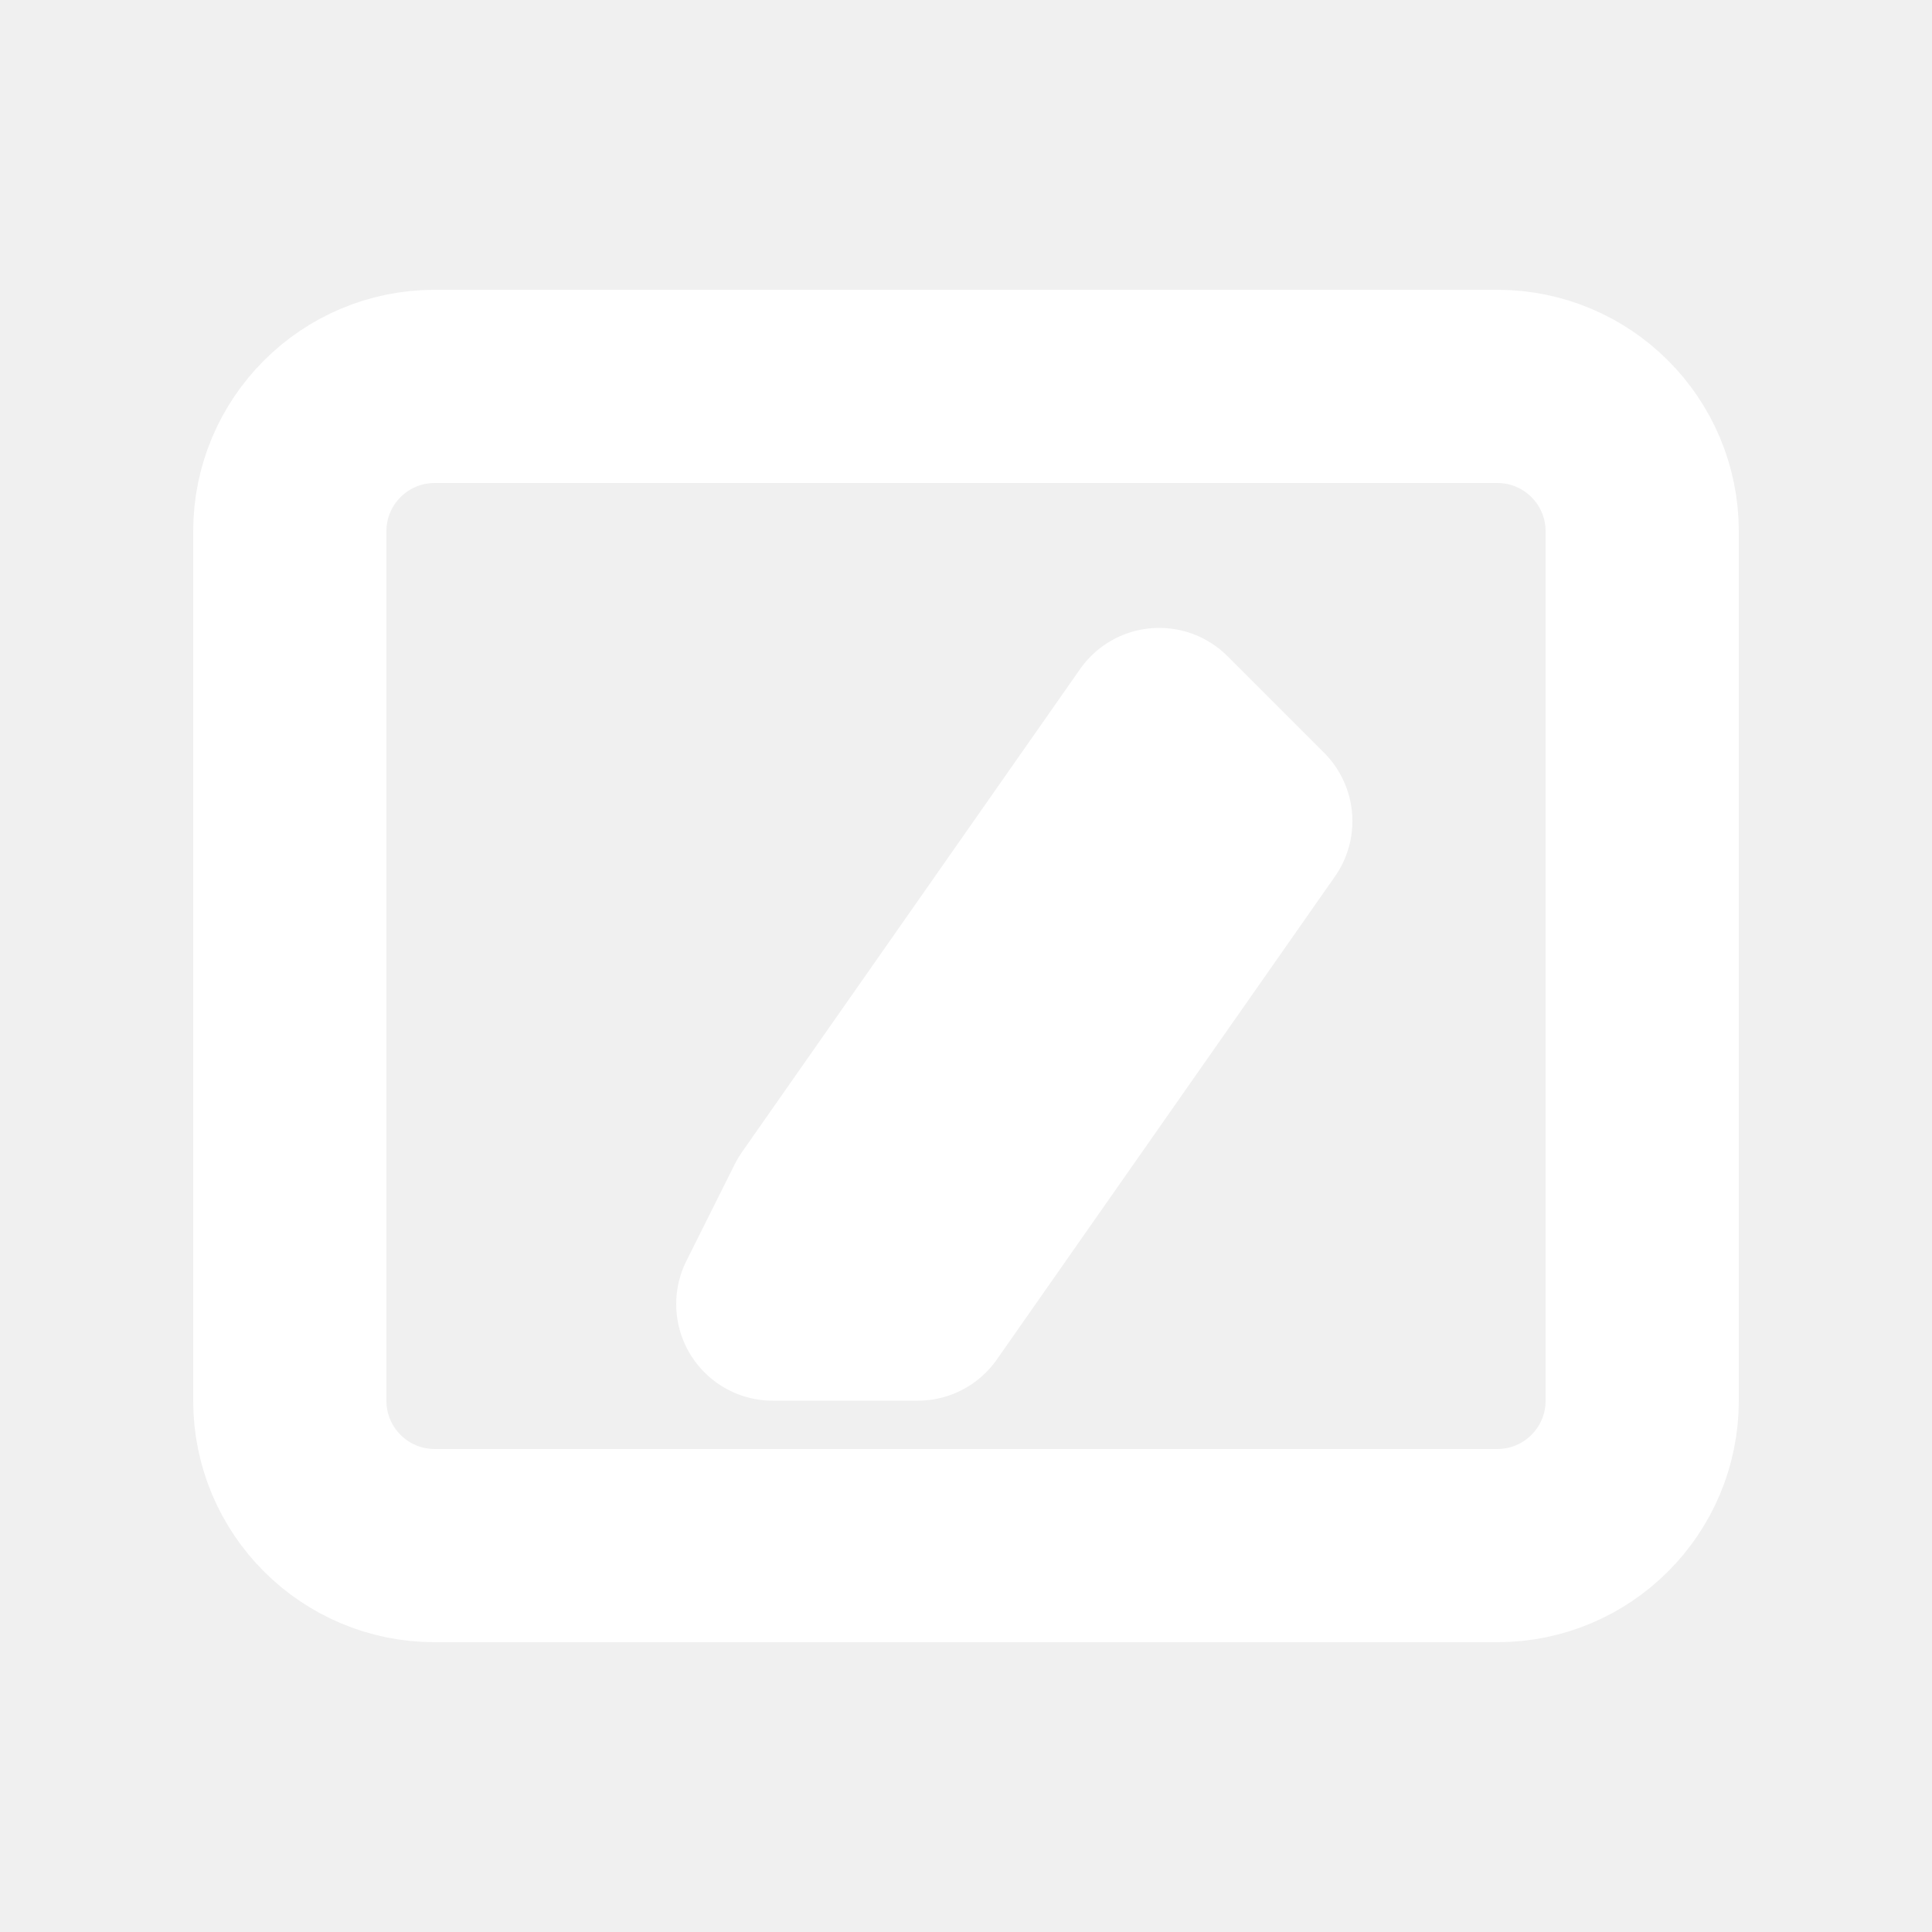
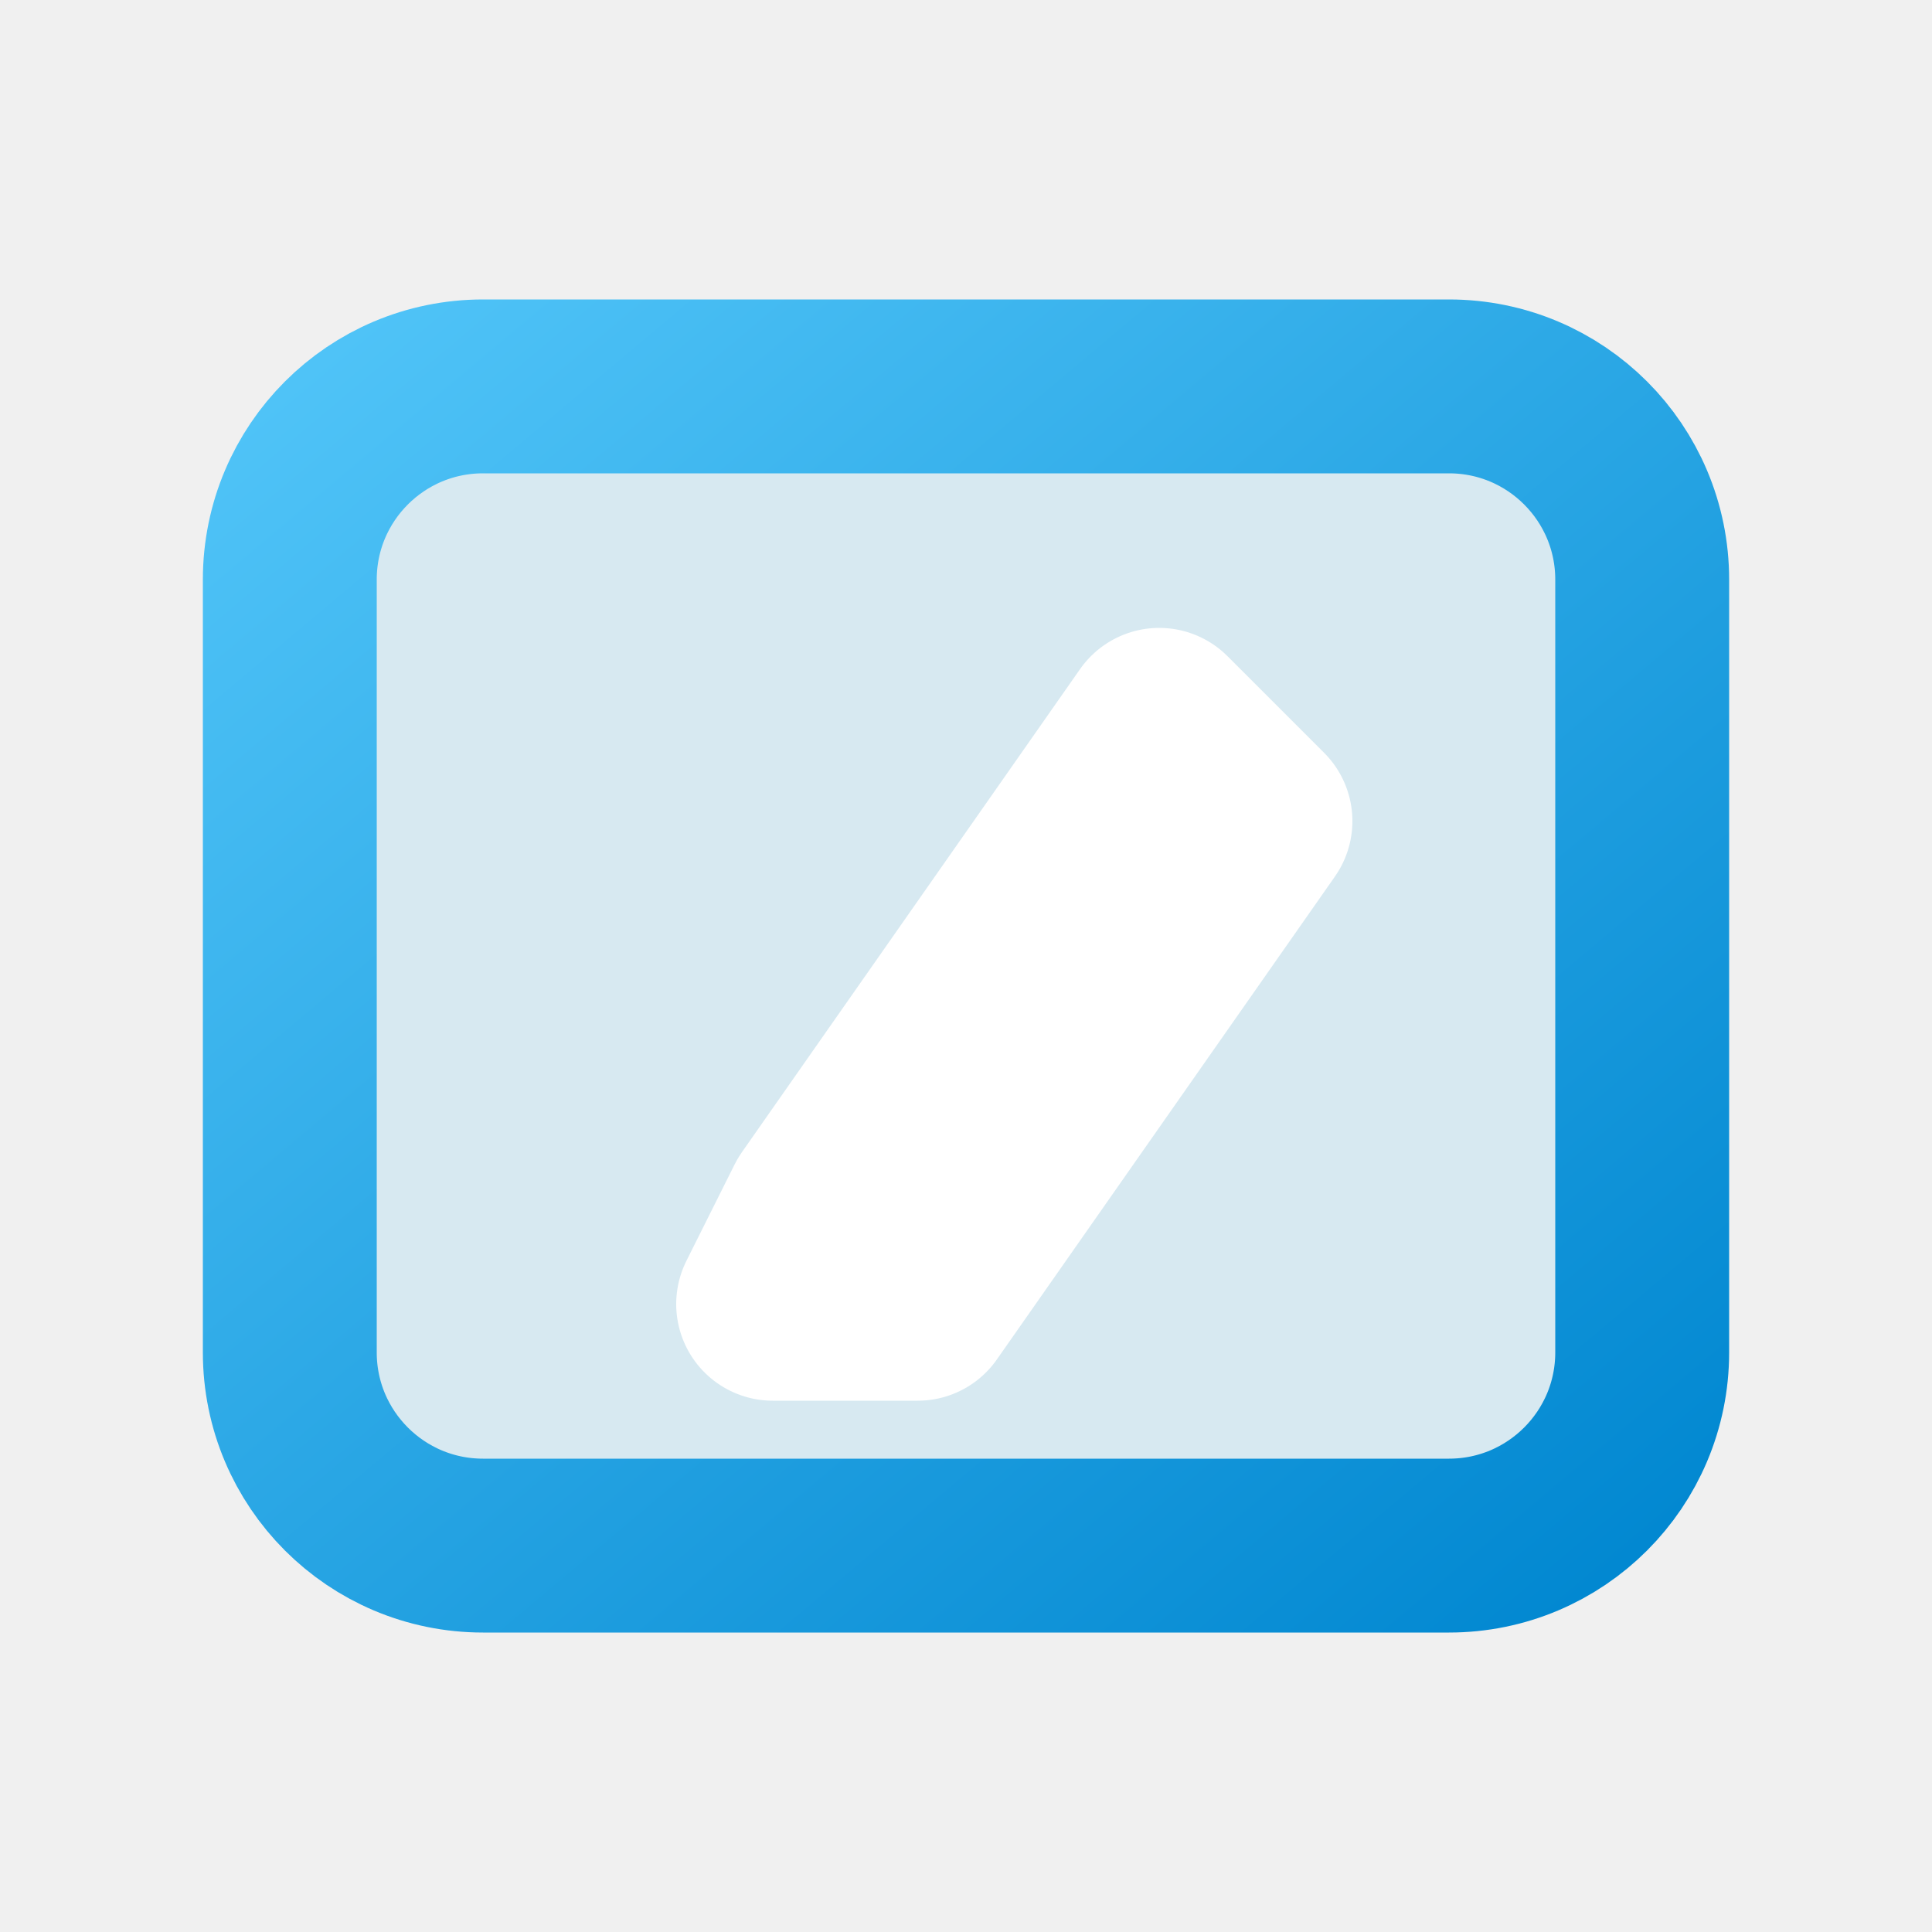
- <svg xmlns="http://www.w3.org/2000/svg" viewBox="0 0 20 20" width="20" height="20" fill="none" stroke="#FFFFFF" stroke-width="2" stroke-linecap="round" stroke-linejoin="round">
-   <rect x="3" y="4" width="14" height="12" rx="1.5" />
-   <path d="M8.5,12.5 L12,7.5 L13,8.5 L9.5,13.5 L8,13.5 Z" />
+ <svg xmlns="http://www.w3.org/2000/svg" viewBox="0 0 20 20" width="20" height="20" fill="none" stroke-linecap="round" stroke-linejoin="round">
+   <defs>
+     <linearGradient id="windowGrad" x1="0" y1="0" x2="1" y2="1">
+       <stop offset="0%" stop-color="#4FC3F7" />
+       <stop offset="100%" stop-color="#0288D1" />
+     </linearGradient>
+   </defs>
+   <rect x="3" y="4" width="14" height="12" rx="2" fill="rgba(79,195,247,0.15)" stroke="url(#windowGrad)" stroke-width="1.8" />
+   <path d="M8.5,12.5 L12,7.5 L13,8.5 L9.5,13.5 L8,13.5 Z" stroke="#FFFFFF" stroke-width="2" />
</svg>
